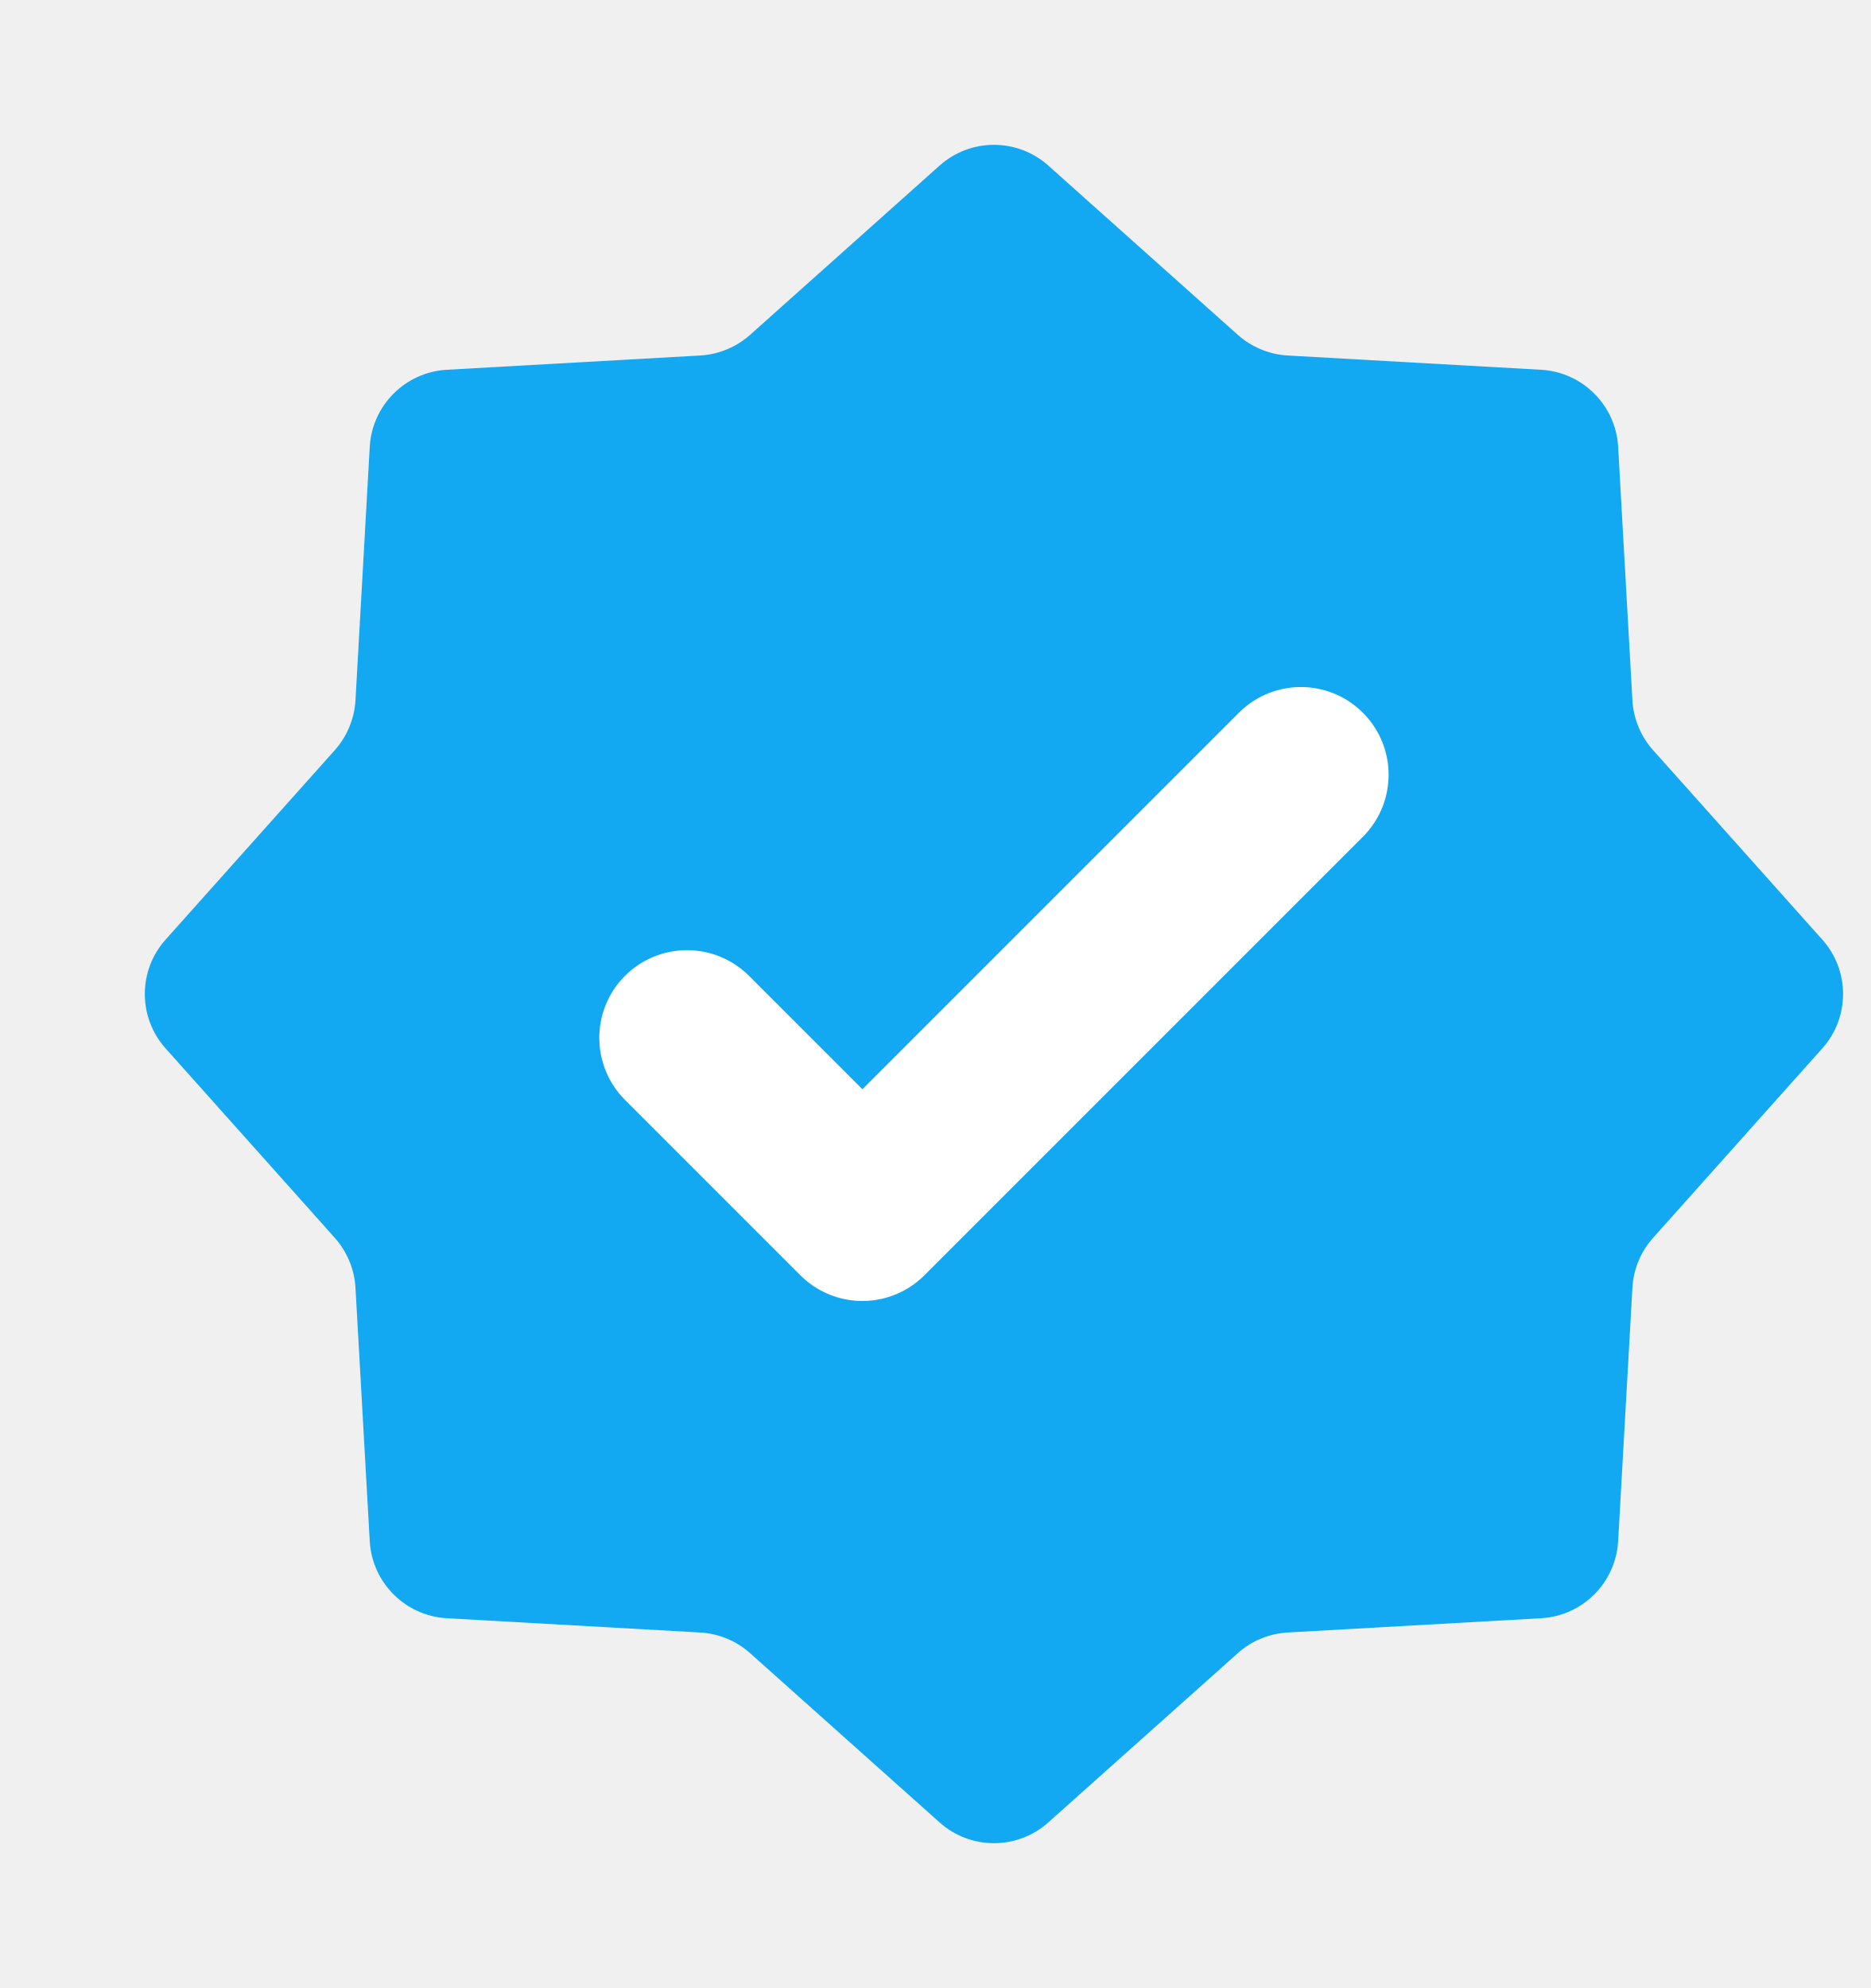
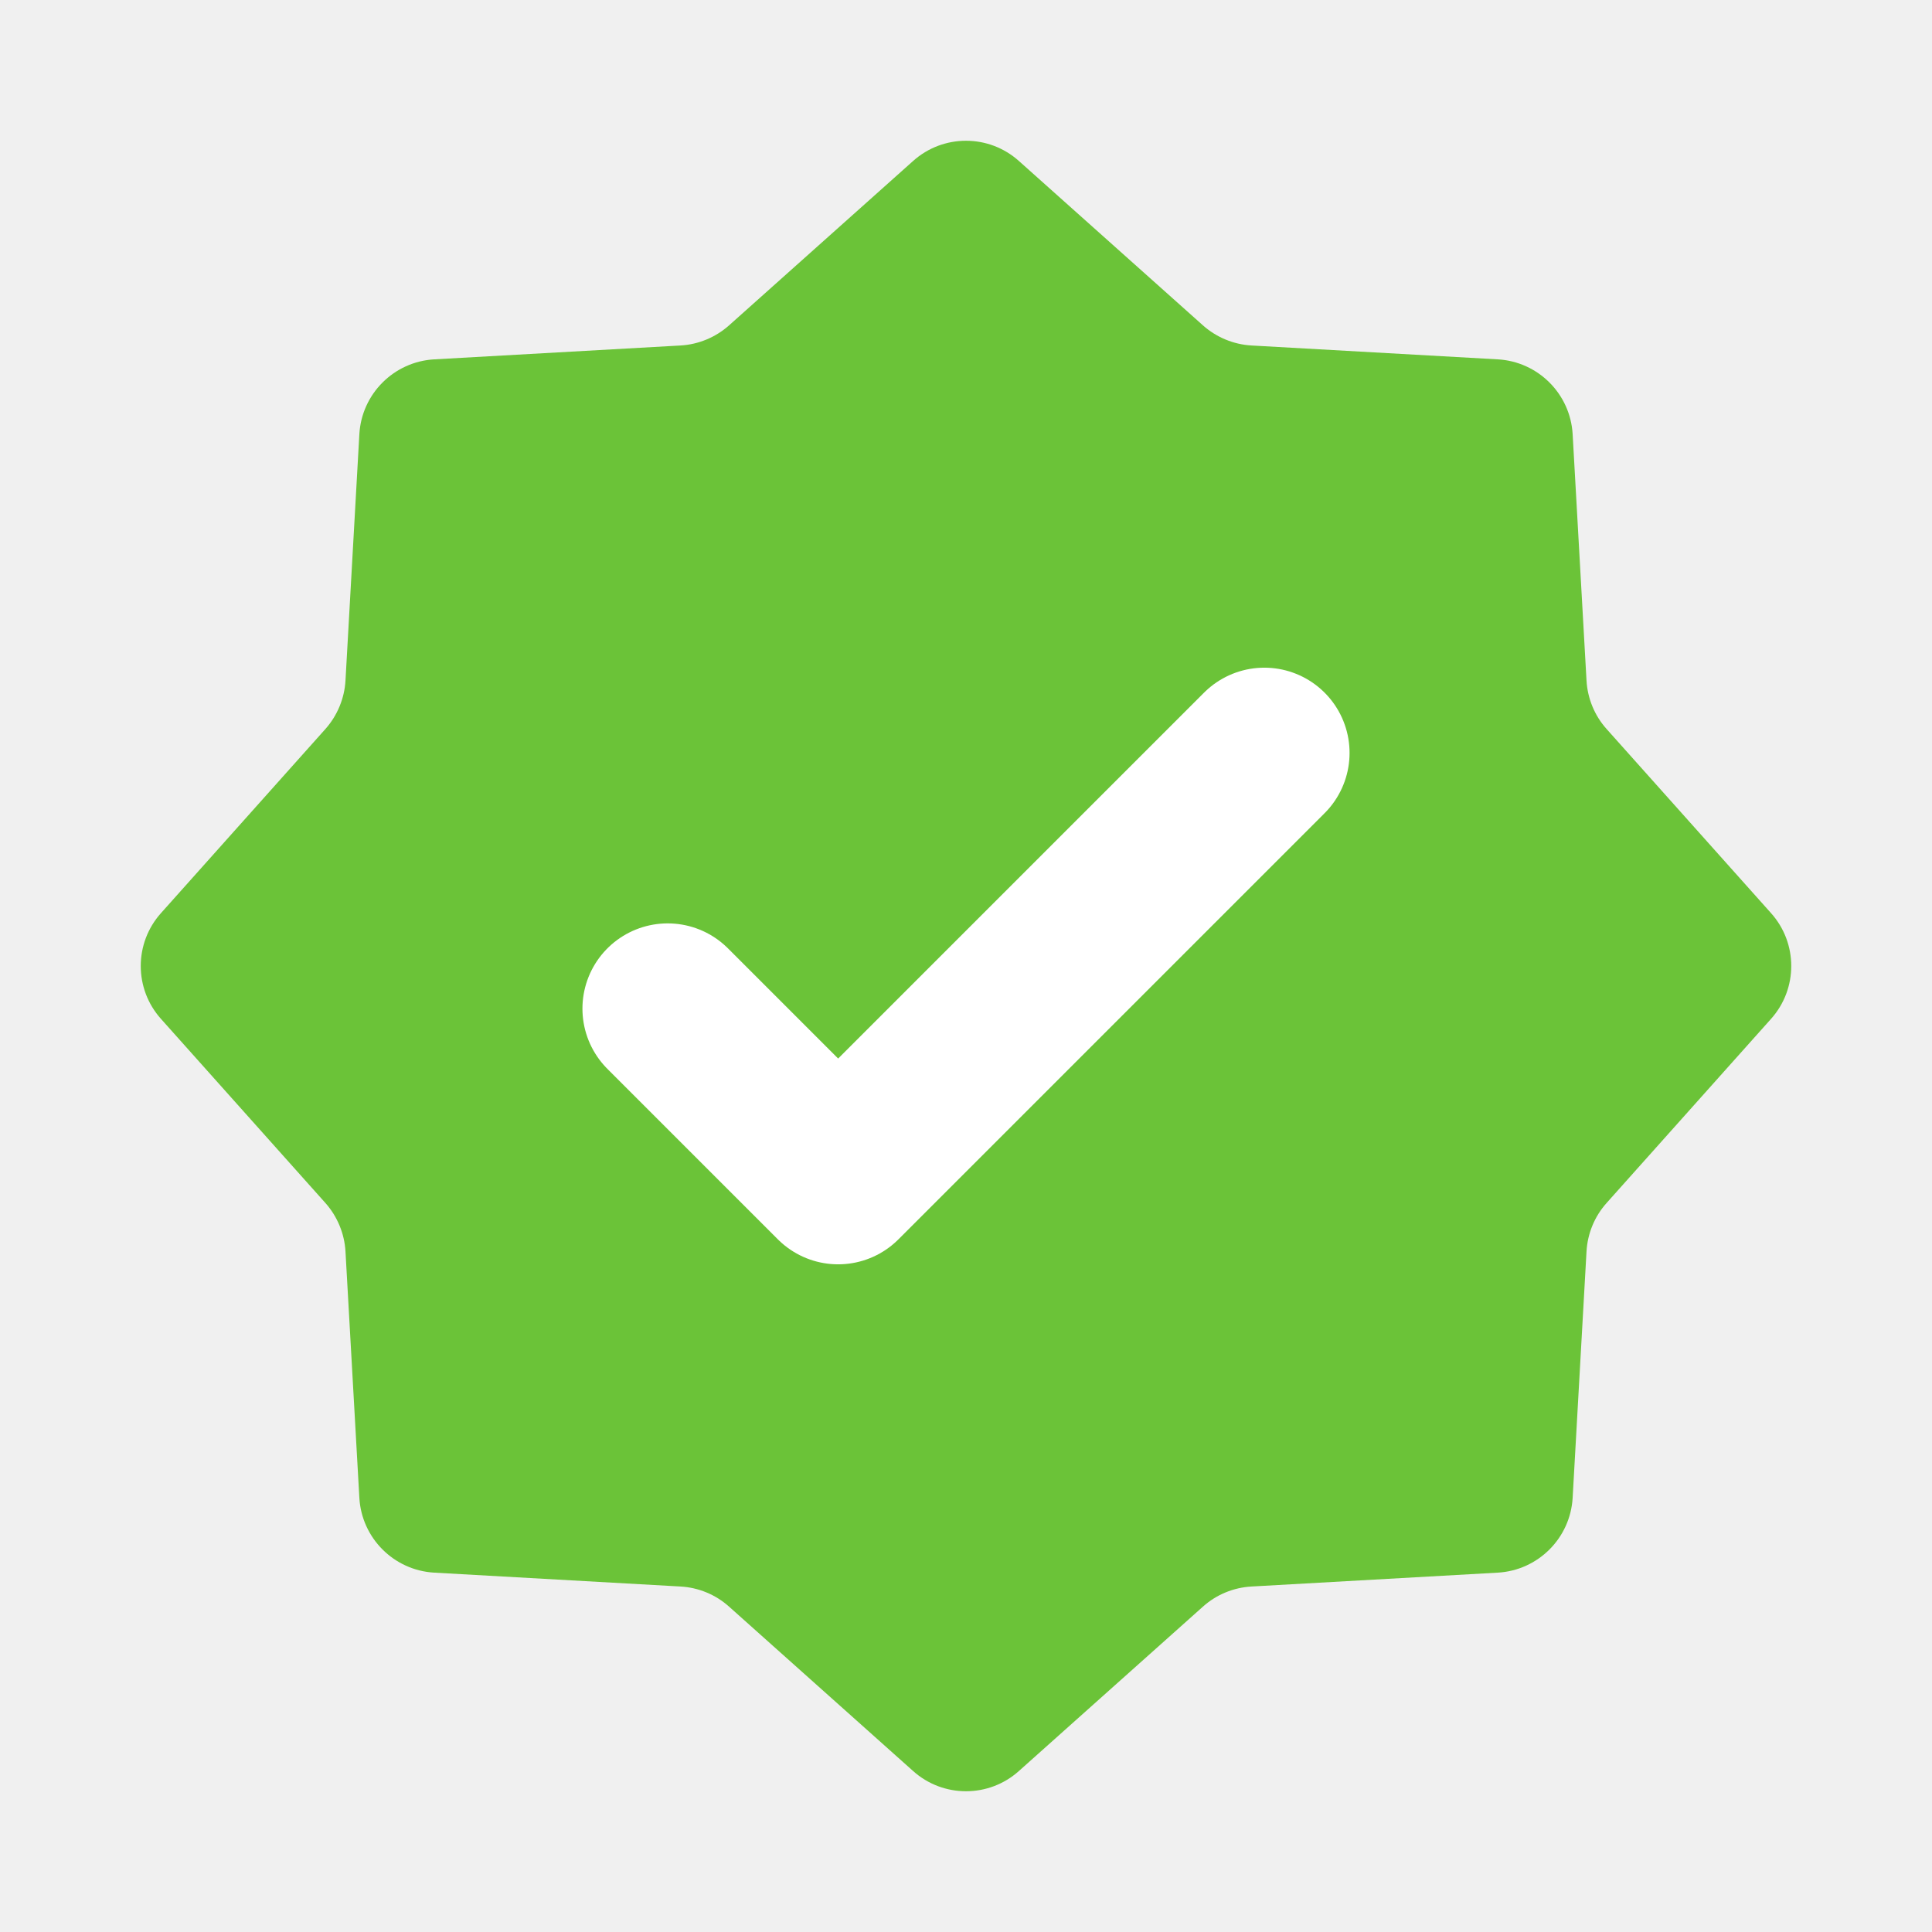
- <svg xmlns="http://www.w3.org/2000/svg" width="16" height="17" viewBox="0 0 16 17" fill="none">
-   <path d="M8.034 1.417C8.299 1.179 8.701 1.179 8.966 1.417L10.585 2.863C10.703 2.968 10.854 3.031 11.012 3.04L13.179 3.162C13.534 3.182 13.818 3.466 13.838 3.821L13.96 5.988C13.969 6.146 14.031 6.297 14.137 6.415L15.583 8.034C15.821 8.299 15.821 8.701 15.583 8.966L14.137 10.585C14.031 10.703 13.969 10.854 13.96 11.012L13.838 13.179C13.818 13.534 13.534 13.818 13.179 13.838L11.012 13.96C10.854 13.969 10.703 14.031 10.585 14.137L8.966 15.583C8.701 15.821 8.299 15.821 8.034 15.583L6.415 14.137C6.297 14.031 6.146 13.969 5.988 13.96L3.821 13.838C3.466 13.818 3.182 13.534 3.162 13.179L3.04 11.012C3.031 10.854 2.968 10.703 2.863 10.585L1.417 8.966C1.179 8.701 1.179 8.299 1.417 8.034L2.863 6.415C2.968 6.297 3.031 6.146 3.04 5.988L3.162 3.821C3.182 3.466 3.466 3.182 3.821 3.162L5.988 3.04C6.146 3.031 6.297 2.968 6.415 2.863L8.034 1.417Z" fill="#13A8F2" />
+ <svg xmlns="http://www.w3.org/2000/svg" width="17" height="17" viewBox="0 0 17 17" fill="none">
+   <path d="M8.034 1.417C8.299 1.179 8.701 1.179 8.966 1.417L10.585 2.863C10.703 2.968 10.854 3.031 11.012 3.04L13.179 3.162C13.534 3.182 13.818 3.466 13.838 3.821L13.96 5.988C13.969 6.146 14.031 6.297 14.137 6.415L15.583 8.034C15.821 8.299 15.821 8.701 15.583 8.966L14.137 10.585C14.031 10.703 13.969 10.854 13.96 11.012L13.838 13.179C13.818 13.534 13.534 13.818 13.179 13.838L11.012 13.96C10.854 13.969 10.703 14.031 10.585 14.137L8.966 15.583C8.701 15.821 8.299 15.821 8.034 15.583L6.415 14.137C6.297 14.031 6.146 13.969 5.988 13.96L3.821 13.838C3.466 13.818 3.182 13.534 3.162 13.179L3.04 11.012C3.031 10.854 2.968 10.703 2.863 10.585L1.417 8.966C1.179 8.701 1.179 8.299 1.417 8.034L2.863 6.415C2.968 6.297 3.031 6.146 3.04 5.988L3.162 3.821C3.182 3.466 3.466 3.182 3.821 3.162L5.988 3.04C6.146 3.031 6.297 2.968 6.415 2.863L8.034 1.417Z" fill="#6bc338" />
  <path d="M5.875 8.875L7.375 10.375L11.125 6.625" stroke="white" stroke-width="1.5" stroke-linecap="round" stroke-linejoin="round" />
</svg>
